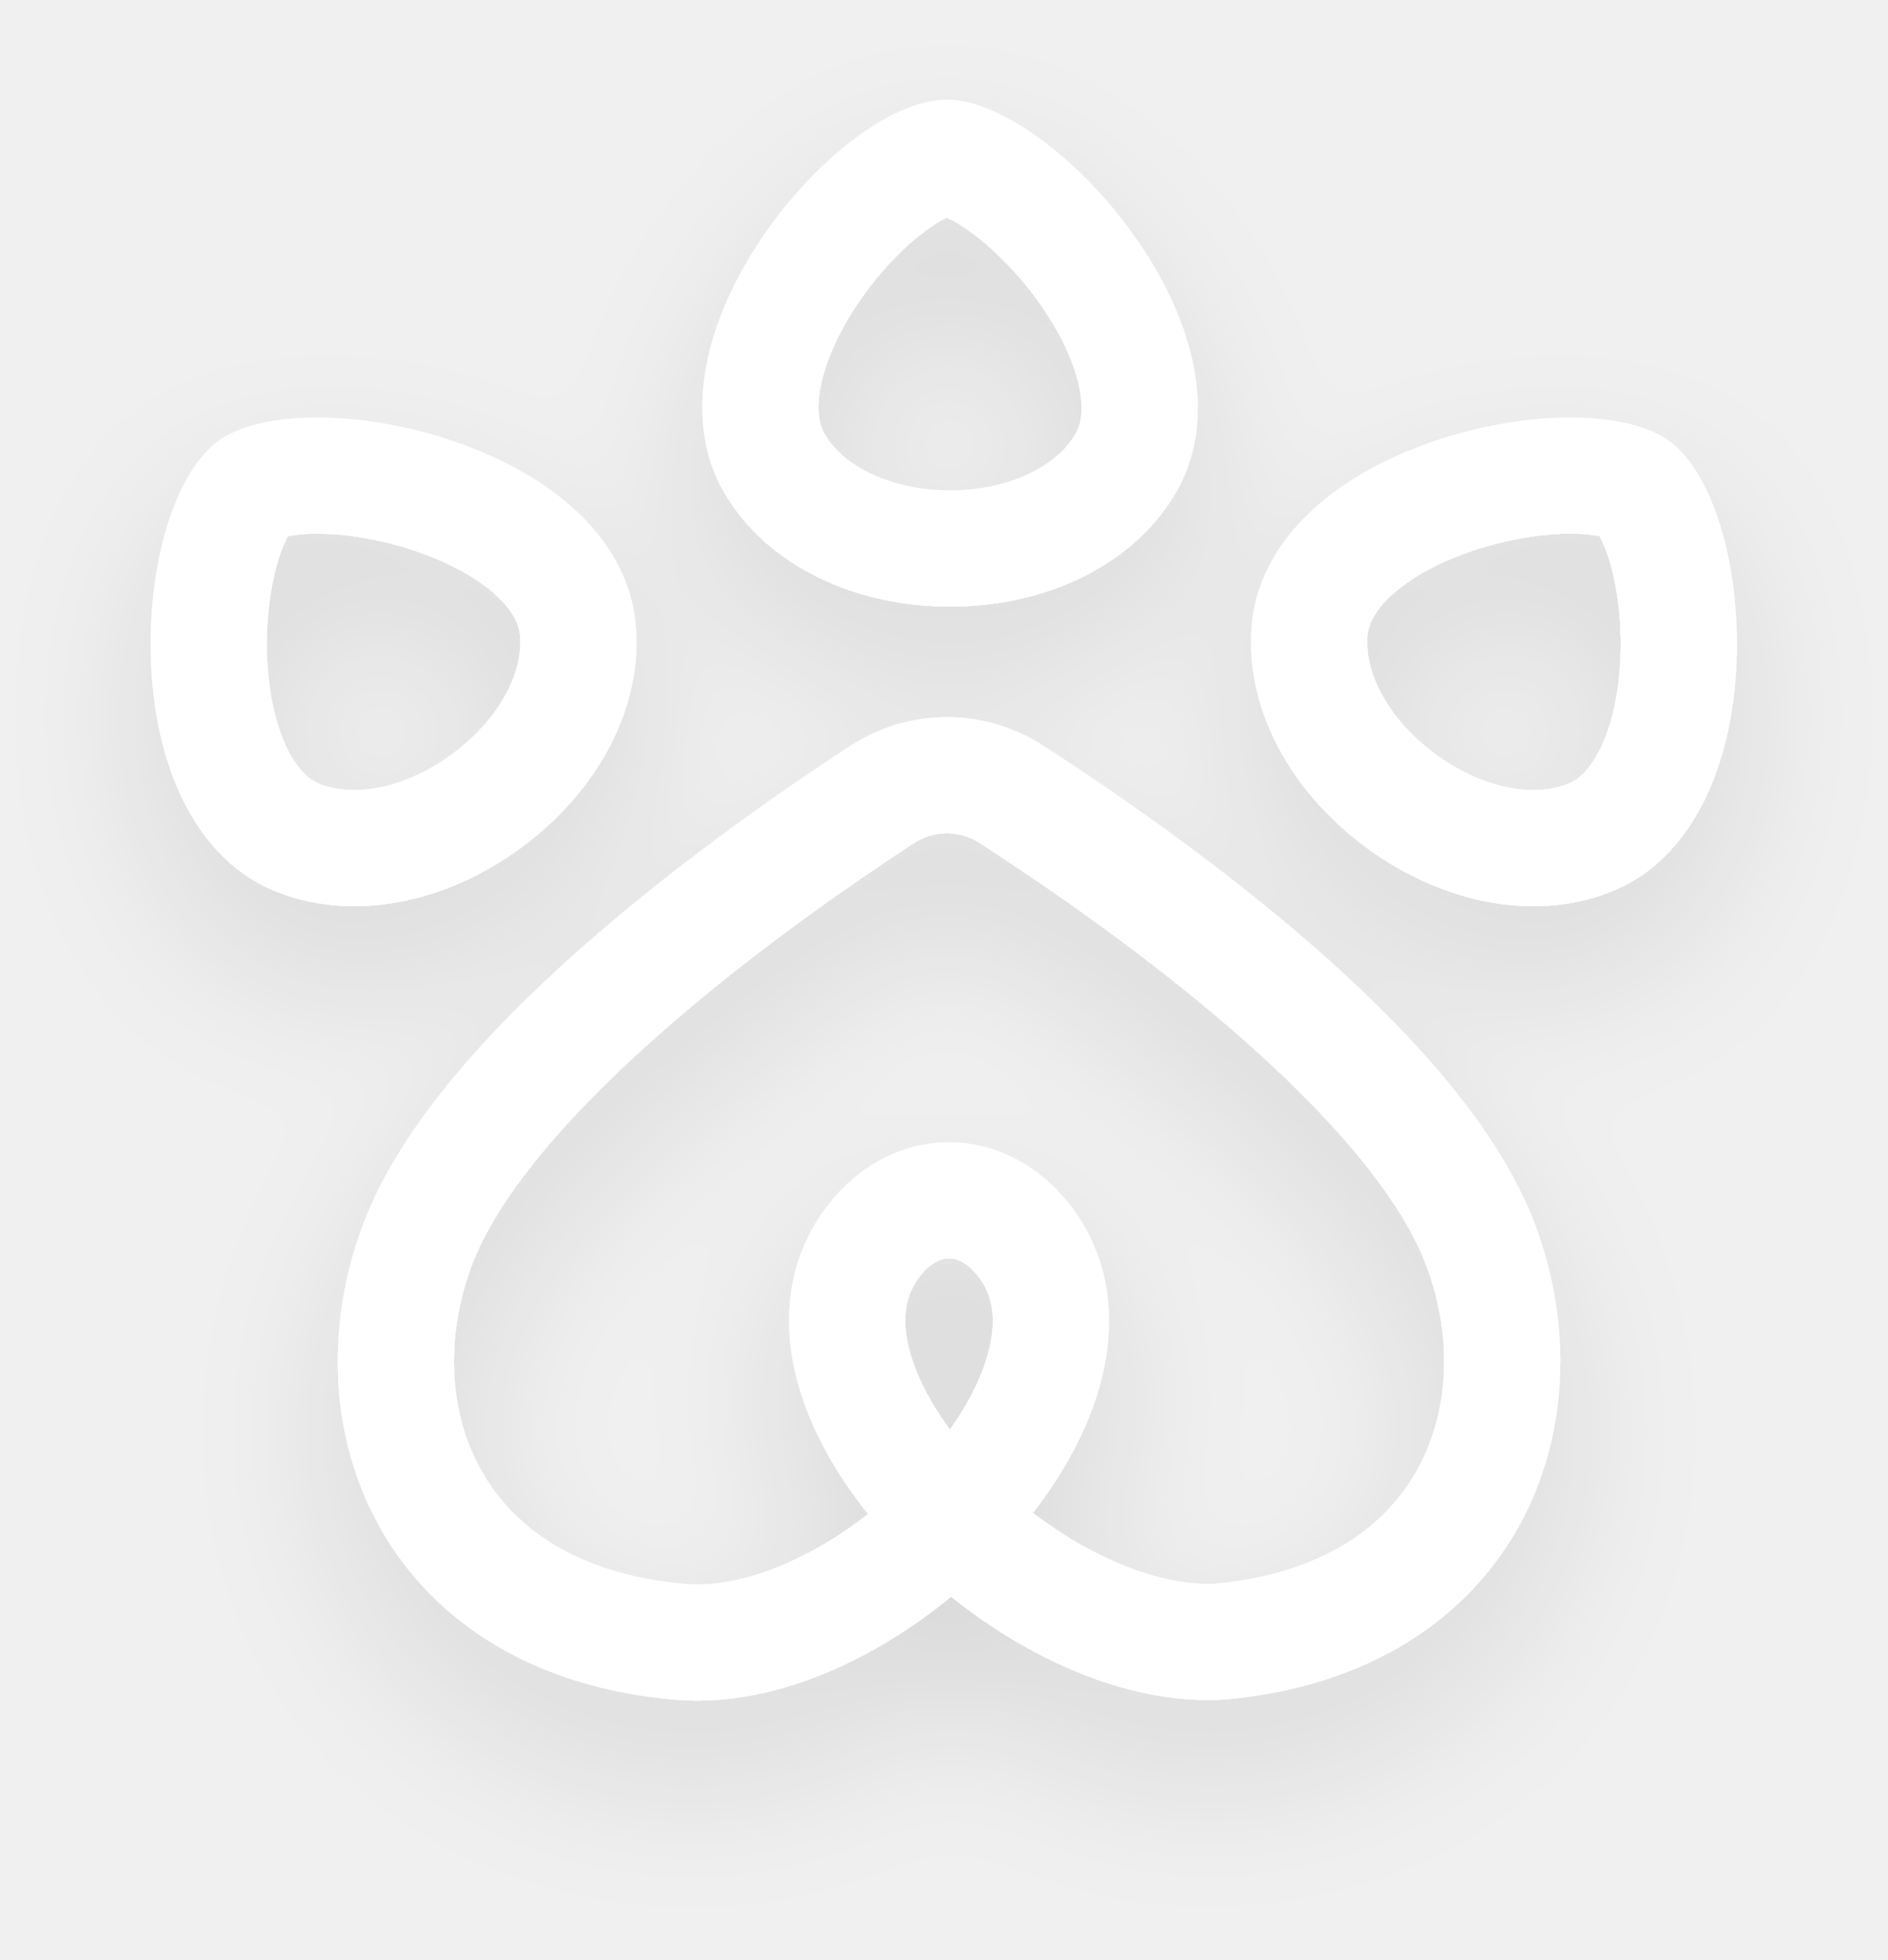
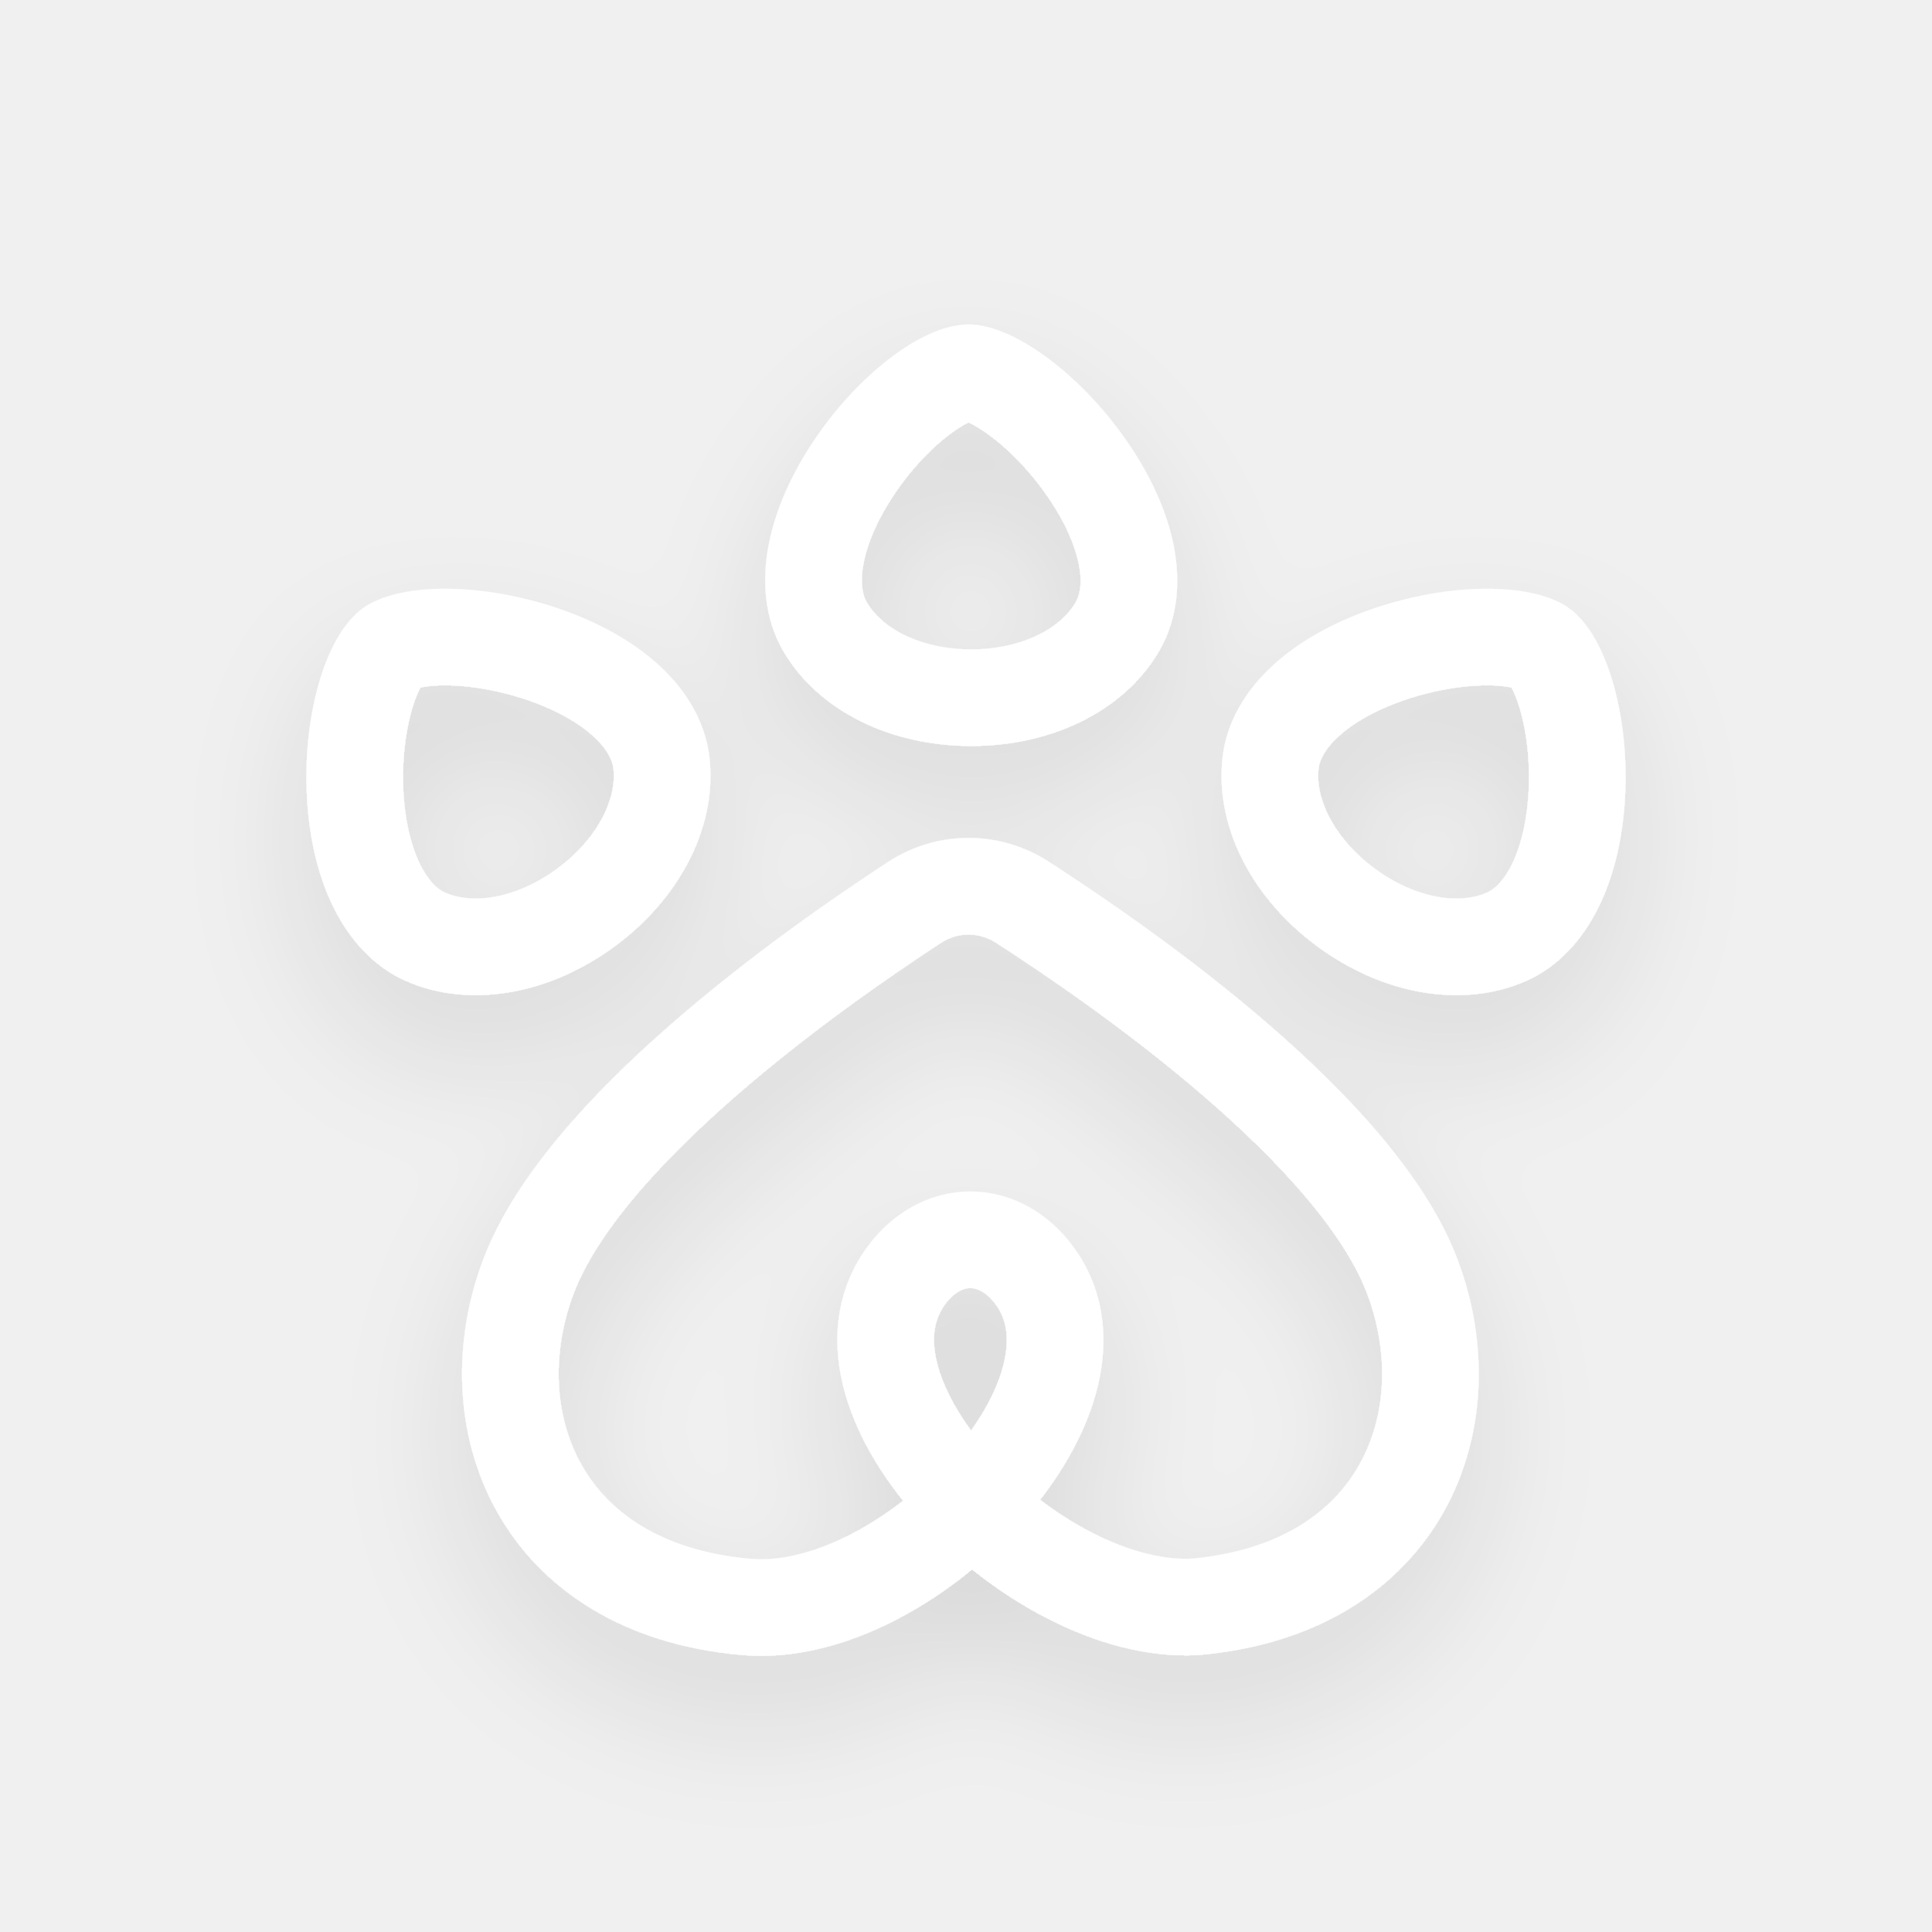
- <svg xmlns="http://www.w3.org/2000/svg" width="26" height="27" viewBox="0 0 26 27" fill="none">
-   <g id="Group 31" filter="url(#filter0_d_446_439)">
-     <path id="Vector 27" d="M5.749 17.152C4.872 19.491 5.906 22.306 9.351 22.615C11.992 22.862 15.577 19.155 14.153 17.152C13.568 16.329 12.577 16.329 11.992 17.152C10.569 19.155 14.153 22.756 16.795 22.615C20.24 22.306 21.274 19.491 20.396 17.152C19.495 14.748 15.692 12.078 13.935 10.944C13.386 10.59 12.693 10.591 12.145 10.948C10.404 12.085 6.65 14.751 5.749 17.152Z" stroke="white" stroke-width="1.6" stroke-linecap="round" />
-     <path id="Polygon 1" d="M13.051 2.174C13.188 2.18 13.488 2.282 13.896 2.589C14.282 2.879 14.68 3.29 15.006 3.763C15.698 4.765 15.881 5.735 15.511 6.374C15.088 7.107 14.152 7.556 13.086 7.556C12.021 7.556 11.085 7.107 10.662 6.374C10.291 5.733 10.476 4.729 11.17 3.708C11.497 3.228 11.893 2.816 12.271 2.537C12.676 2.237 12.95 2.169 13.051 2.174Z" stroke="white" stroke-width="1.6" />
-     <path id="Polygon 2" d="M3.483 6.719C3.597 6.643 3.899 6.547 4.41 6.552C4.892 6.557 5.457 6.652 6 6.839C7.152 7.236 7.874 7.907 7.956 8.641C8.05 9.482 7.563 10.399 6.705 11.031C5.847 11.664 4.827 11.857 4.052 11.518C3.373 11.222 2.926 10.304 2.879 9.071C2.857 8.49 2.932 7.924 3.07 7.474C3.219 6.993 3.399 6.776 3.483 6.719Z" stroke="white" stroke-width="1.6" />
-     <path id="Polygon 4" d="M22.517 6.719C22.403 6.643 22.101 6.547 21.59 6.552C21.108 6.557 20.543 6.652 20 6.839C18.849 7.236 18.127 7.907 18.044 8.641C17.95 9.482 18.437 10.399 19.295 11.031C20.153 11.664 21.173 11.857 21.948 11.518C22.627 11.222 23.074 10.304 23.121 9.071C23.143 8.49 23.068 7.924 22.93 7.474C22.781 6.993 22.601 6.776 22.517 6.719Z" stroke="white" stroke-width="1.6" />
+ <svg xmlns="http://www.w3.org/2000/svg" width="32" height="32" viewBox="0 0 32 32" fill="none">
+   <g filter="url(#filter0_d_356_1554)">
+     <path d="M8.749 21.152C7.872 23.491 8.906 26.306 12.351 26.615C14.992 26.862 18.577 23.155 17.153 21.152C16.568 20.329 15.577 20.329 14.992 21.152C13.569 23.155 17.153 26.756 19.795 26.615C23.24 26.306 24.274 23.491 23.396 21.152C22.495 18.748 18.692 16.077 16.935 14.944C16.386 14.59 15.693 14.591 15.145 14.948C13.404 16.084 9.65 18.751 8.749 21.152Z" stroke="white" stroke-width="1.6" stroke-linecap="round" />
+     <path d="M16.051 6.173C16.188 6.18 16.488 6.281 16.896 6.589C17.282 6.879 17.68 7.29 18.006 7.763C18.698 8.765 18.881 9.735 18.511 10.374C18.088 11.107 17.152 11.556 16.087 11.556C15.021 11.556 14.085 11.107 13.662 10.374C13.291 9.733 13.476 8.729 14.17 7.708C14.497 7.228 14.893 6.816 15.271 6.537C15.676 6.237 15.95 6.169 16.051 6.173Z" stroke="white" stroke-width="1.6" />
+     <path d="M6.483 10.719C6.597 10.643 6.899 10.547 7.41 10.552C7.892 10.557 8.457 10.652 9 10.839C10.152 11.236 10.873 11.907 10.956 12.641C11.05 13.482 10.563 14.399 9.705 15.031C8.847 15.663 7.827 15.857 7.052 15.518C6.373 15.222 5.926 14.304 5.879 13.07C5.857 12.49 5.932 11.924 6.07 11.474C6.219 10.993 6.399 10.775 6.483 10.719Z" stroke="white" stroke-width="1.6" />
+     <path d="M25.517 10.719C25.403 10.643 25.101 10.547 24.59 10.552C24.108 10.557 23.543 10.652 23 10.839C21.849 11.236 21.127 11.907 21.044 12.641C20.95 13.482 21.437 14.399 22.295 15.031C23.153 15.663 24.173 15.857 24.948 15.518C25.627 15.222 26.074 14.304 26.121 13.07C26.143 12.49 26.068 11.924 25.93 11.474C25.781 10.993 25.601 10.775 25.517 10.719Z" stroke="white" stroke-width="1.6" />
  </g>
  <defs>
-     <filter id="filter0_d_446_439" x="0.076" y="0.373" width="25.849" height="26.053" filterUnits="userSpaceOnUse" color-interpolation-filters="sRGB">
+     <filter id="filter0_d_356_1554" x="3.075" y="4.373" width="25.849" height="26.053" filterUnits="userSpaceOnUse" color-interpolation-filters="sRGB">
      <feFlood flood-opacity="0" result="BackgroundImageFix" />
      <feColorMatrix in="SourceAlpha" type="matrix" values="0 0 0 0 0 0 0 0 0 0 0 0 0 0 0 0 0 0 127 0" result="hardAlpha" />
      <feOffset dy="1" />
      <feGaussianBlur stdDeviation="1" />
      <feComposite in2="hardAlpha" operator="out" />
      <feColorMatrix type="matrix" values="0 0 0 0 0 0 0 0 0 0 0 0 0 0 0 0 0 0 0.1 0" />
-       <feBlend mode="normal" in2="BackgroundImageFix" result="effect1_dropShadow_446_439" />
-       <feBlend mode="normal" in="SourceGraphic" in2="effect1_dropShadow_446_439" result="shape" />
+       <feBlend mode="normal" in2="BackgroundImageFix" result="effect1_dropShadow_356_1554" />
+       <feBlend mode="normal" in="SourceGraphic" in2="effect1_dropShadow_356_1554" result="shape" />
    </filter>
  </defs>
</svg>
